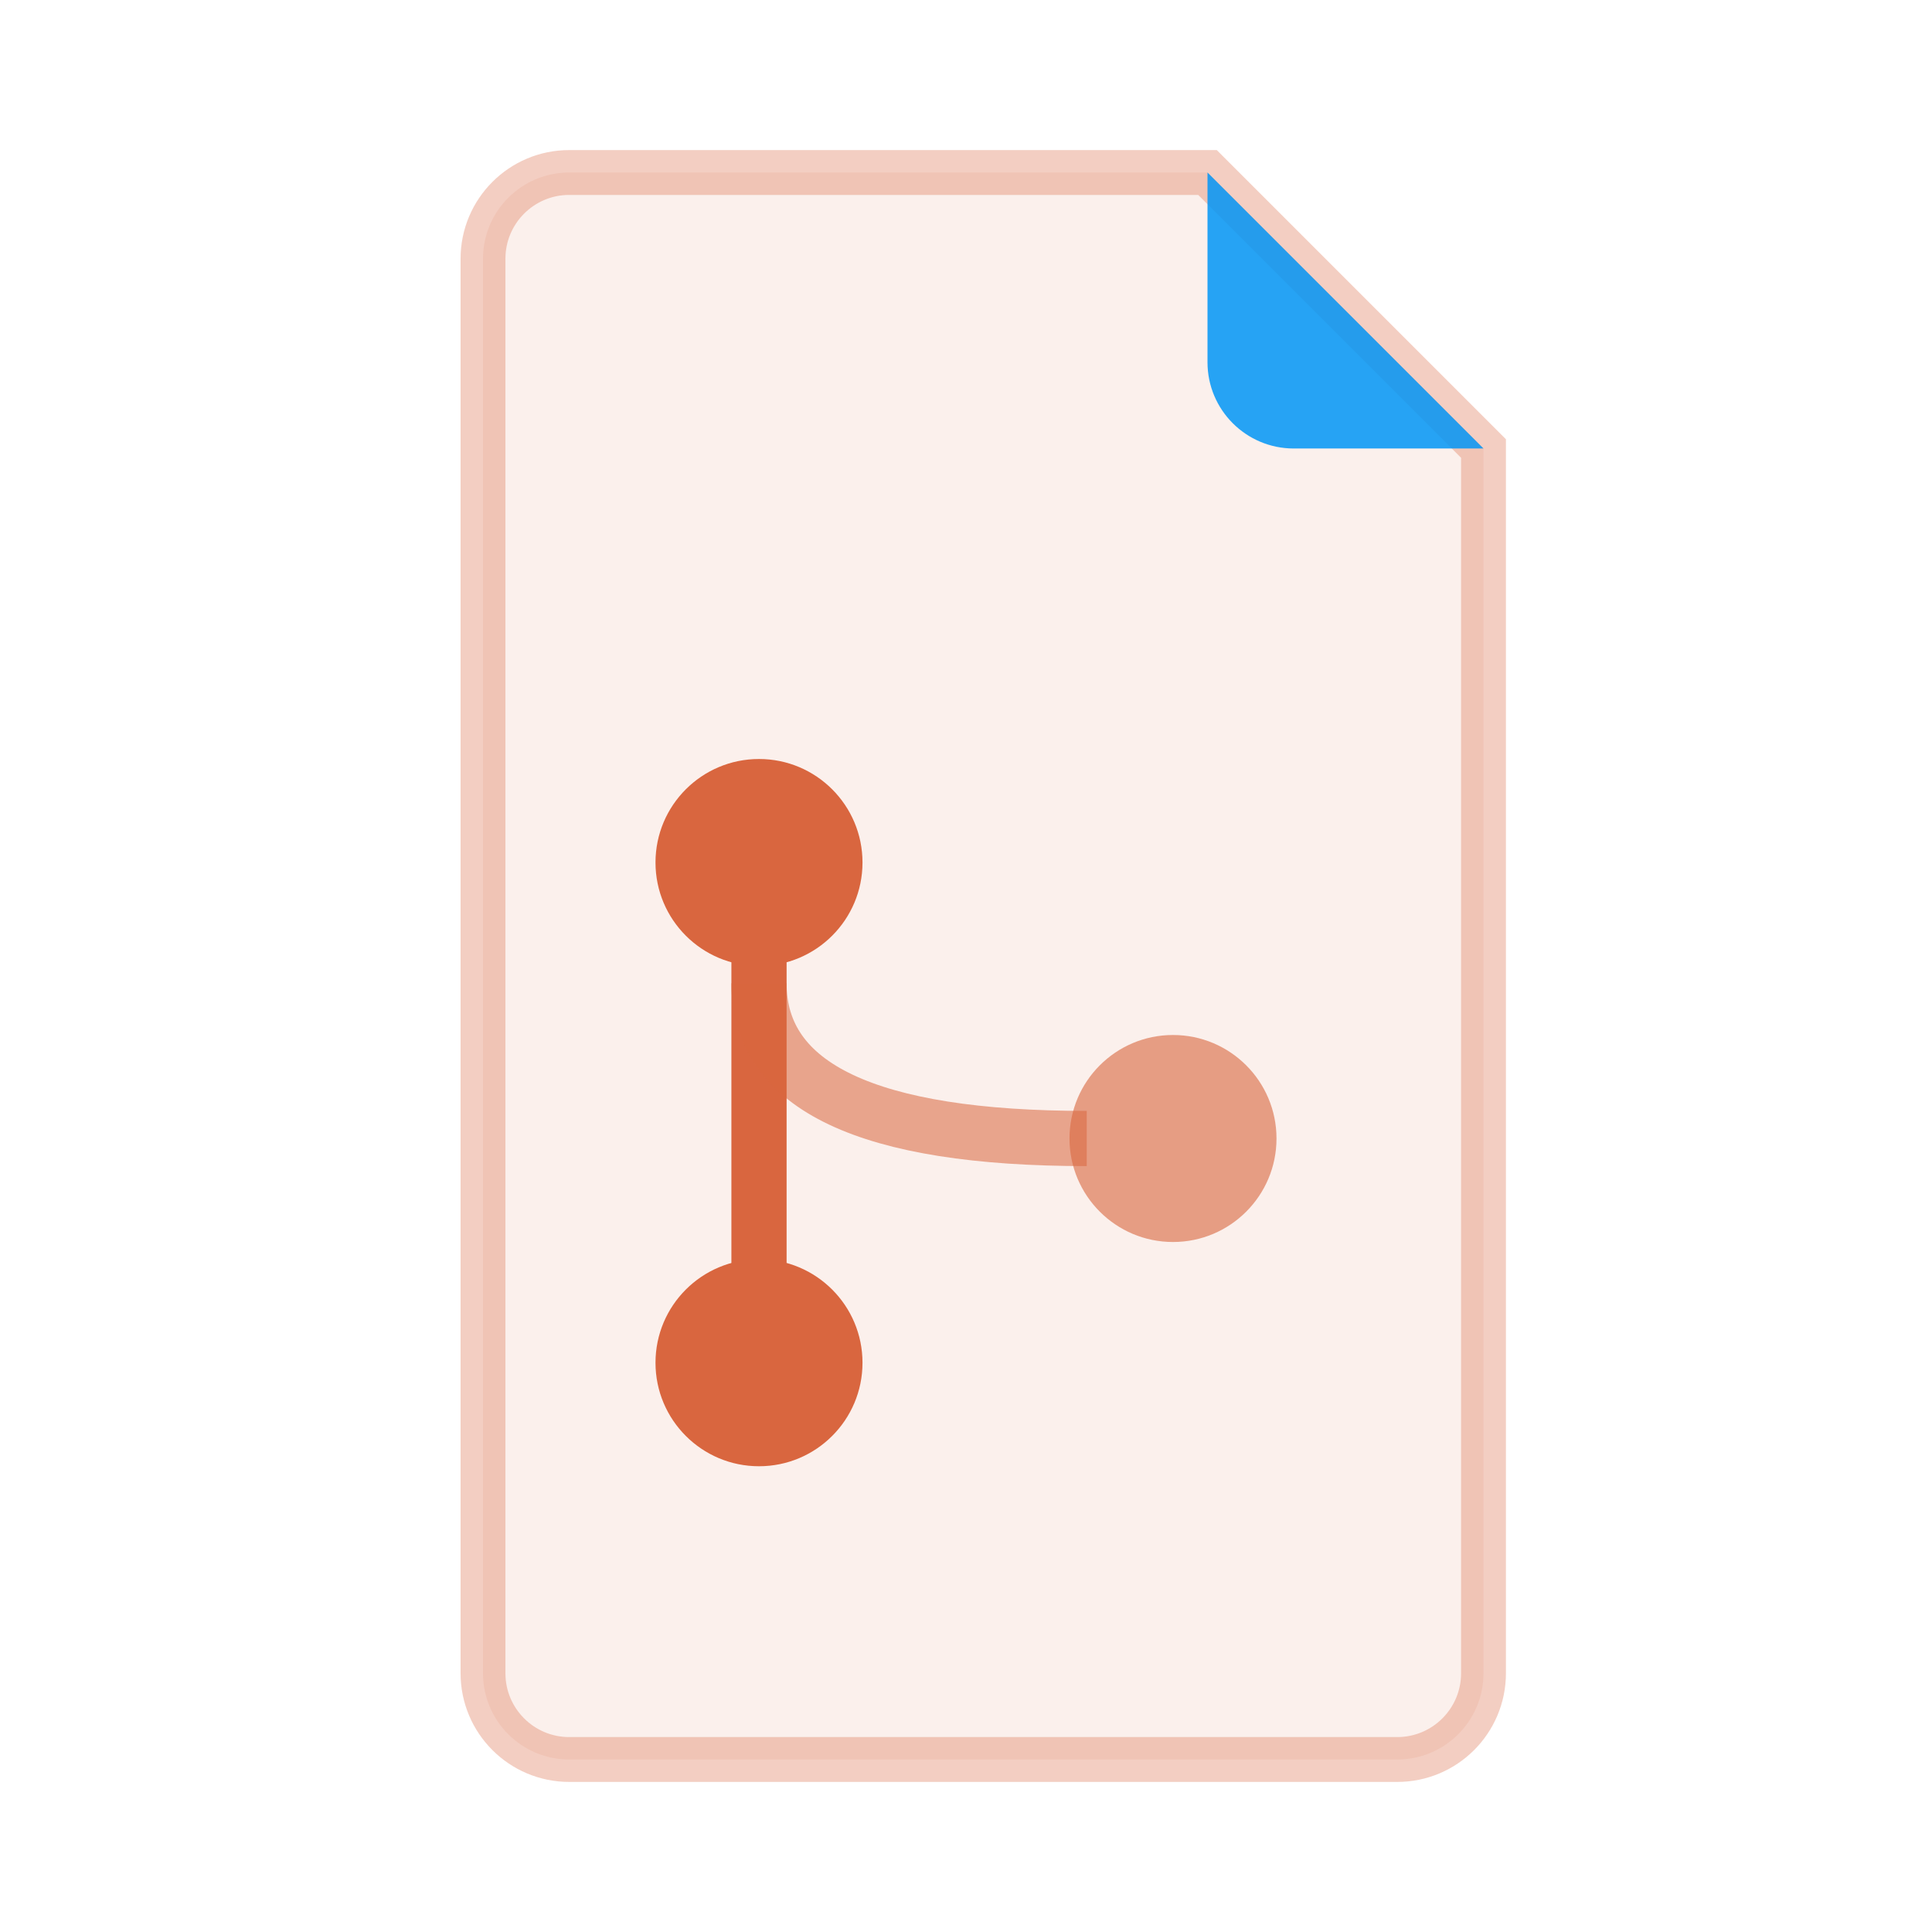
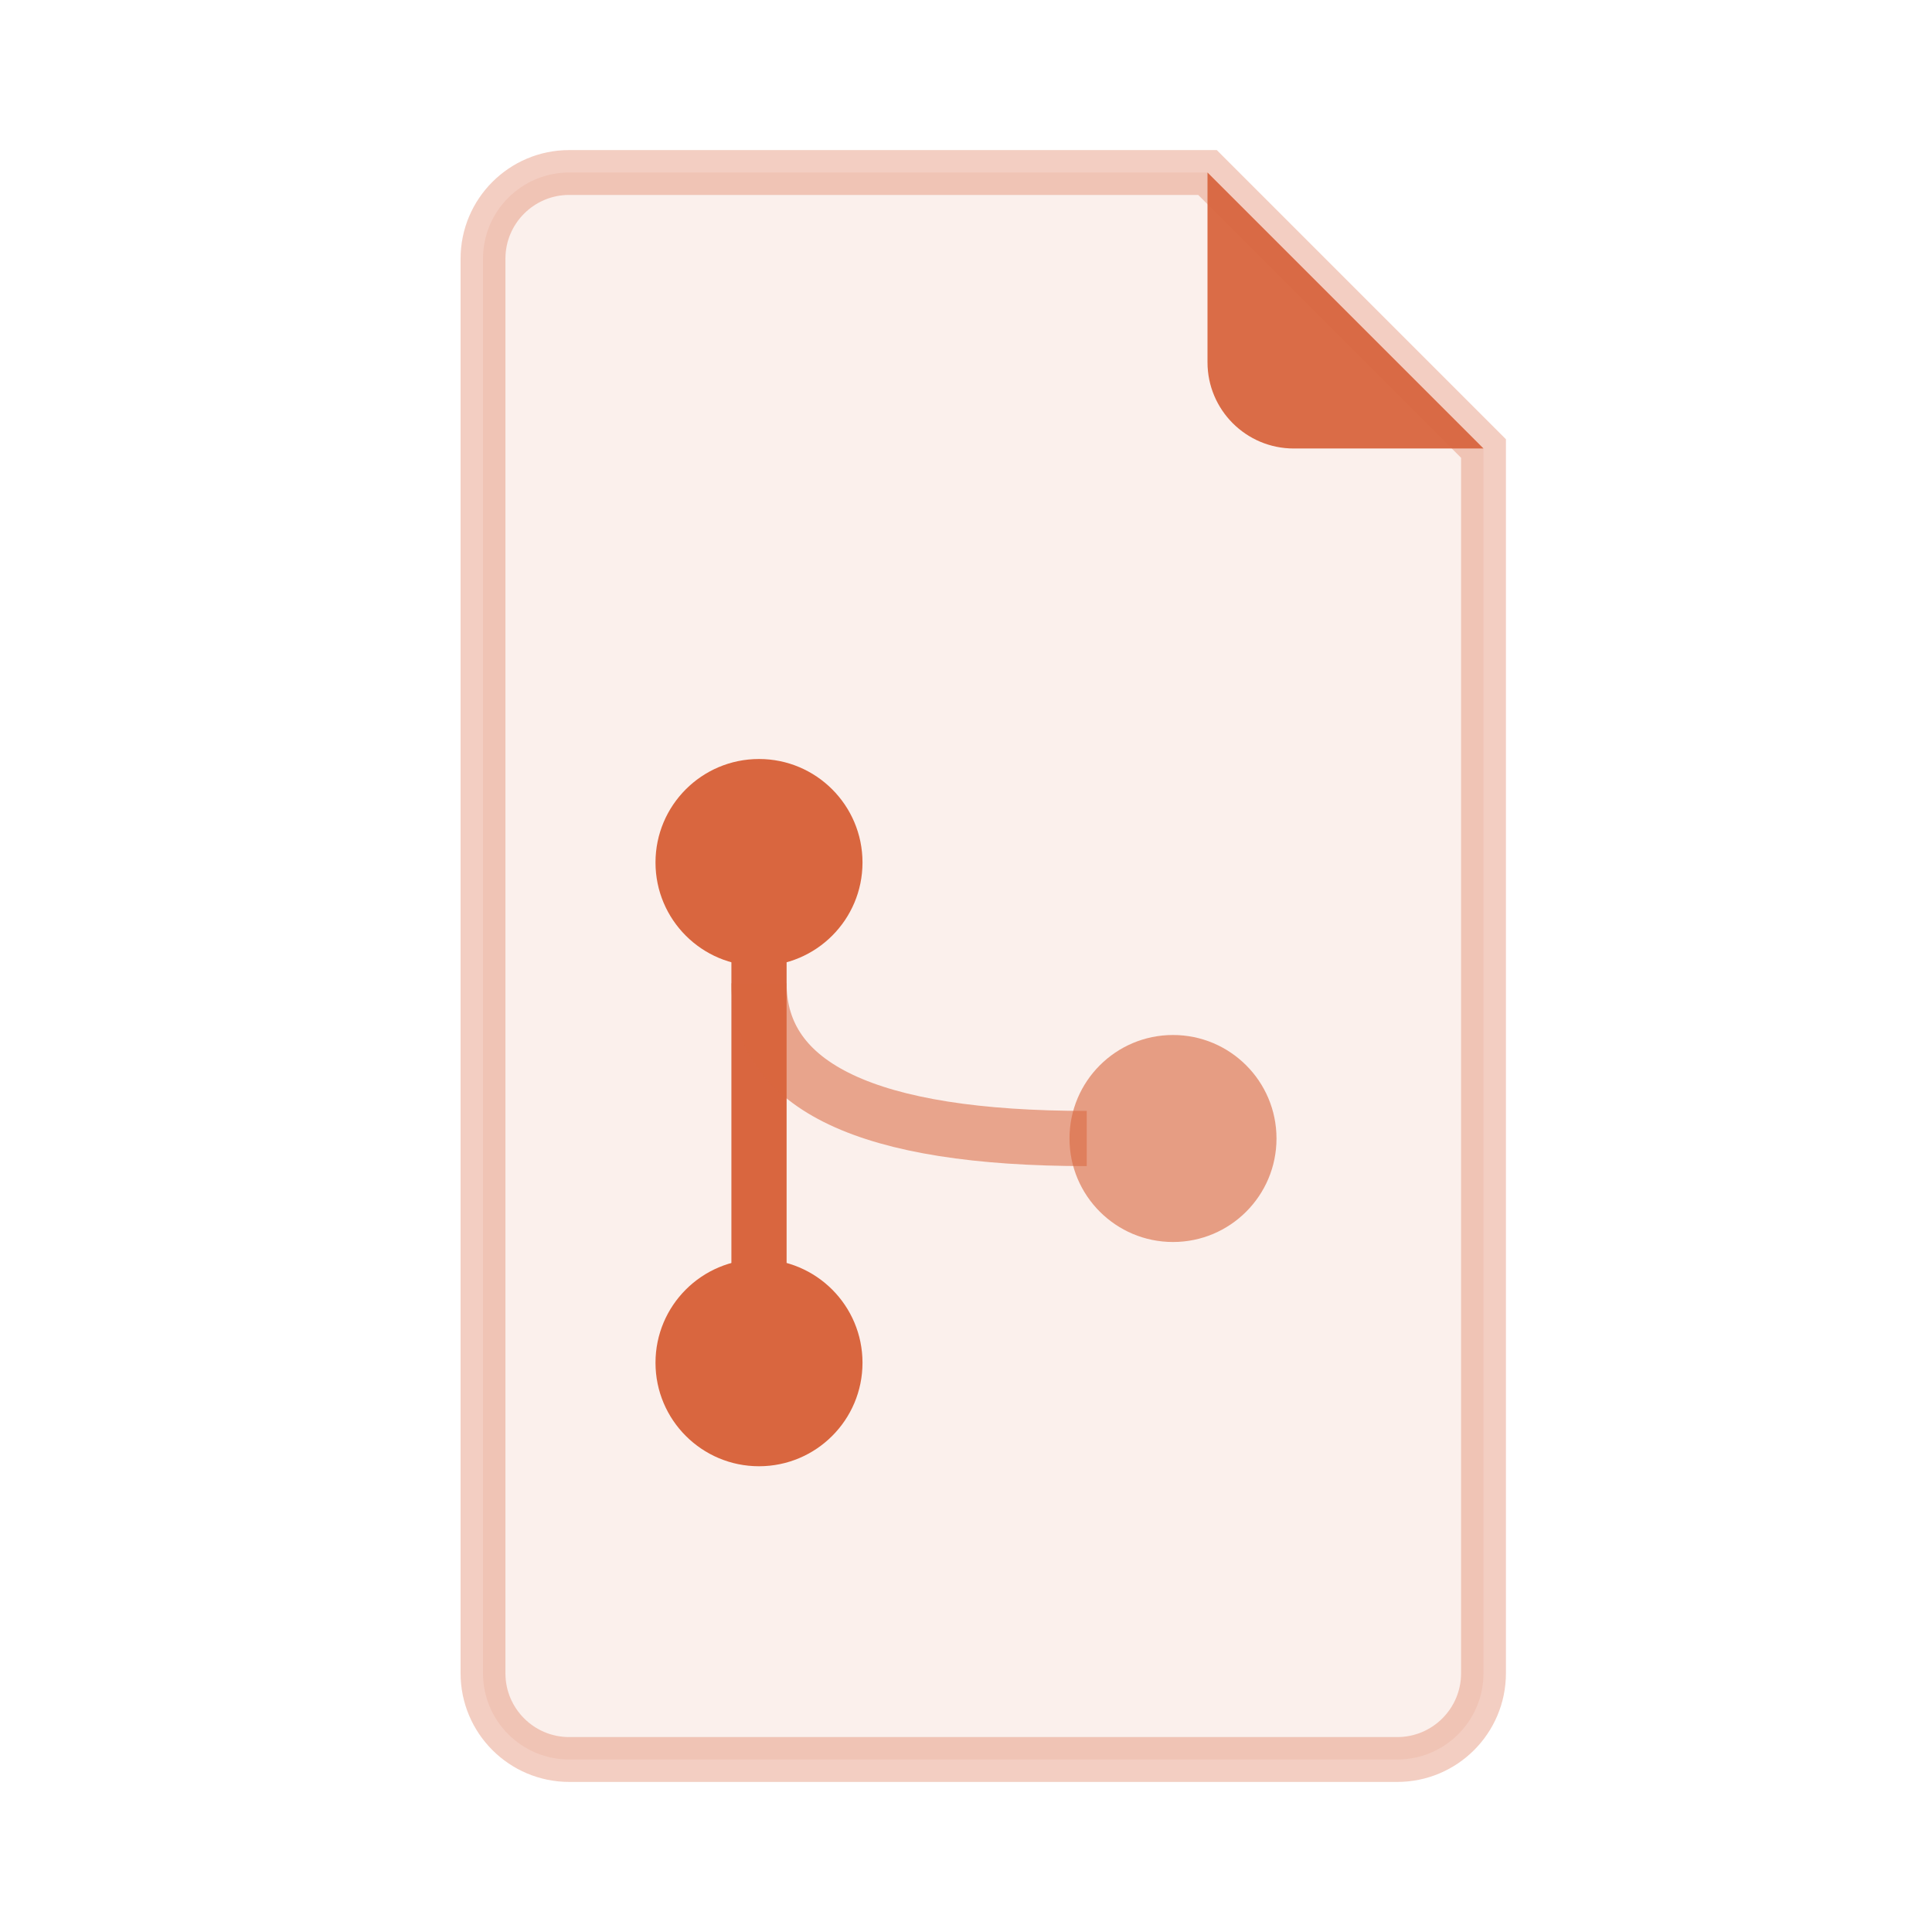
<svg xmlns="http://www.w3.org/2000/svg" width="56" height="56" viewBox="0 0 56 56">
  <path d="M16.5 5 H35 L43 13 V48.5 A2.5 2.5 0 0 1 40.5 51 H16.5 A2.5 2.5 0 0 1 14 48.5 V7.5 A2.5 2.5 0 0 1 16.5 5 Z" fill="#d9663f" fill-opacity="0.10" stroke="#d9663f" stroke-opacity="0.32" stroke-width="1.3" />
-   <path d="M35 5 V10.5 A2.5 2.5 0 0 0 37.5 13 H43 Z" fill="#0295f6" fill-opacity="0.85" />
+   <path d="M35 5 V10.5 A2.5 2.5 0 0 0 37.5 13 H43 Z" fill="#d9663f" fill-opacity="0.95" />
  <line x1="22" y1="27" x2="22" y2="38" stroke="#d9663f" stroke-width="1.6" />
  <path d="M22 28.5 Q22 33 31.5 33" fill="none" stroke="#d9663f" stroke-opacity="0.55" stroke-width="1.6" />
  <circle cx="22" cy="25" r="3" fill="#d9663f" />
  <circle cx="22" cy="39.5" r="3" fill="#d9663f" />
  <circle cx="34" cy="33" r="3" fill="#d9663f" fill-opacity="0.6" />
</svg>
